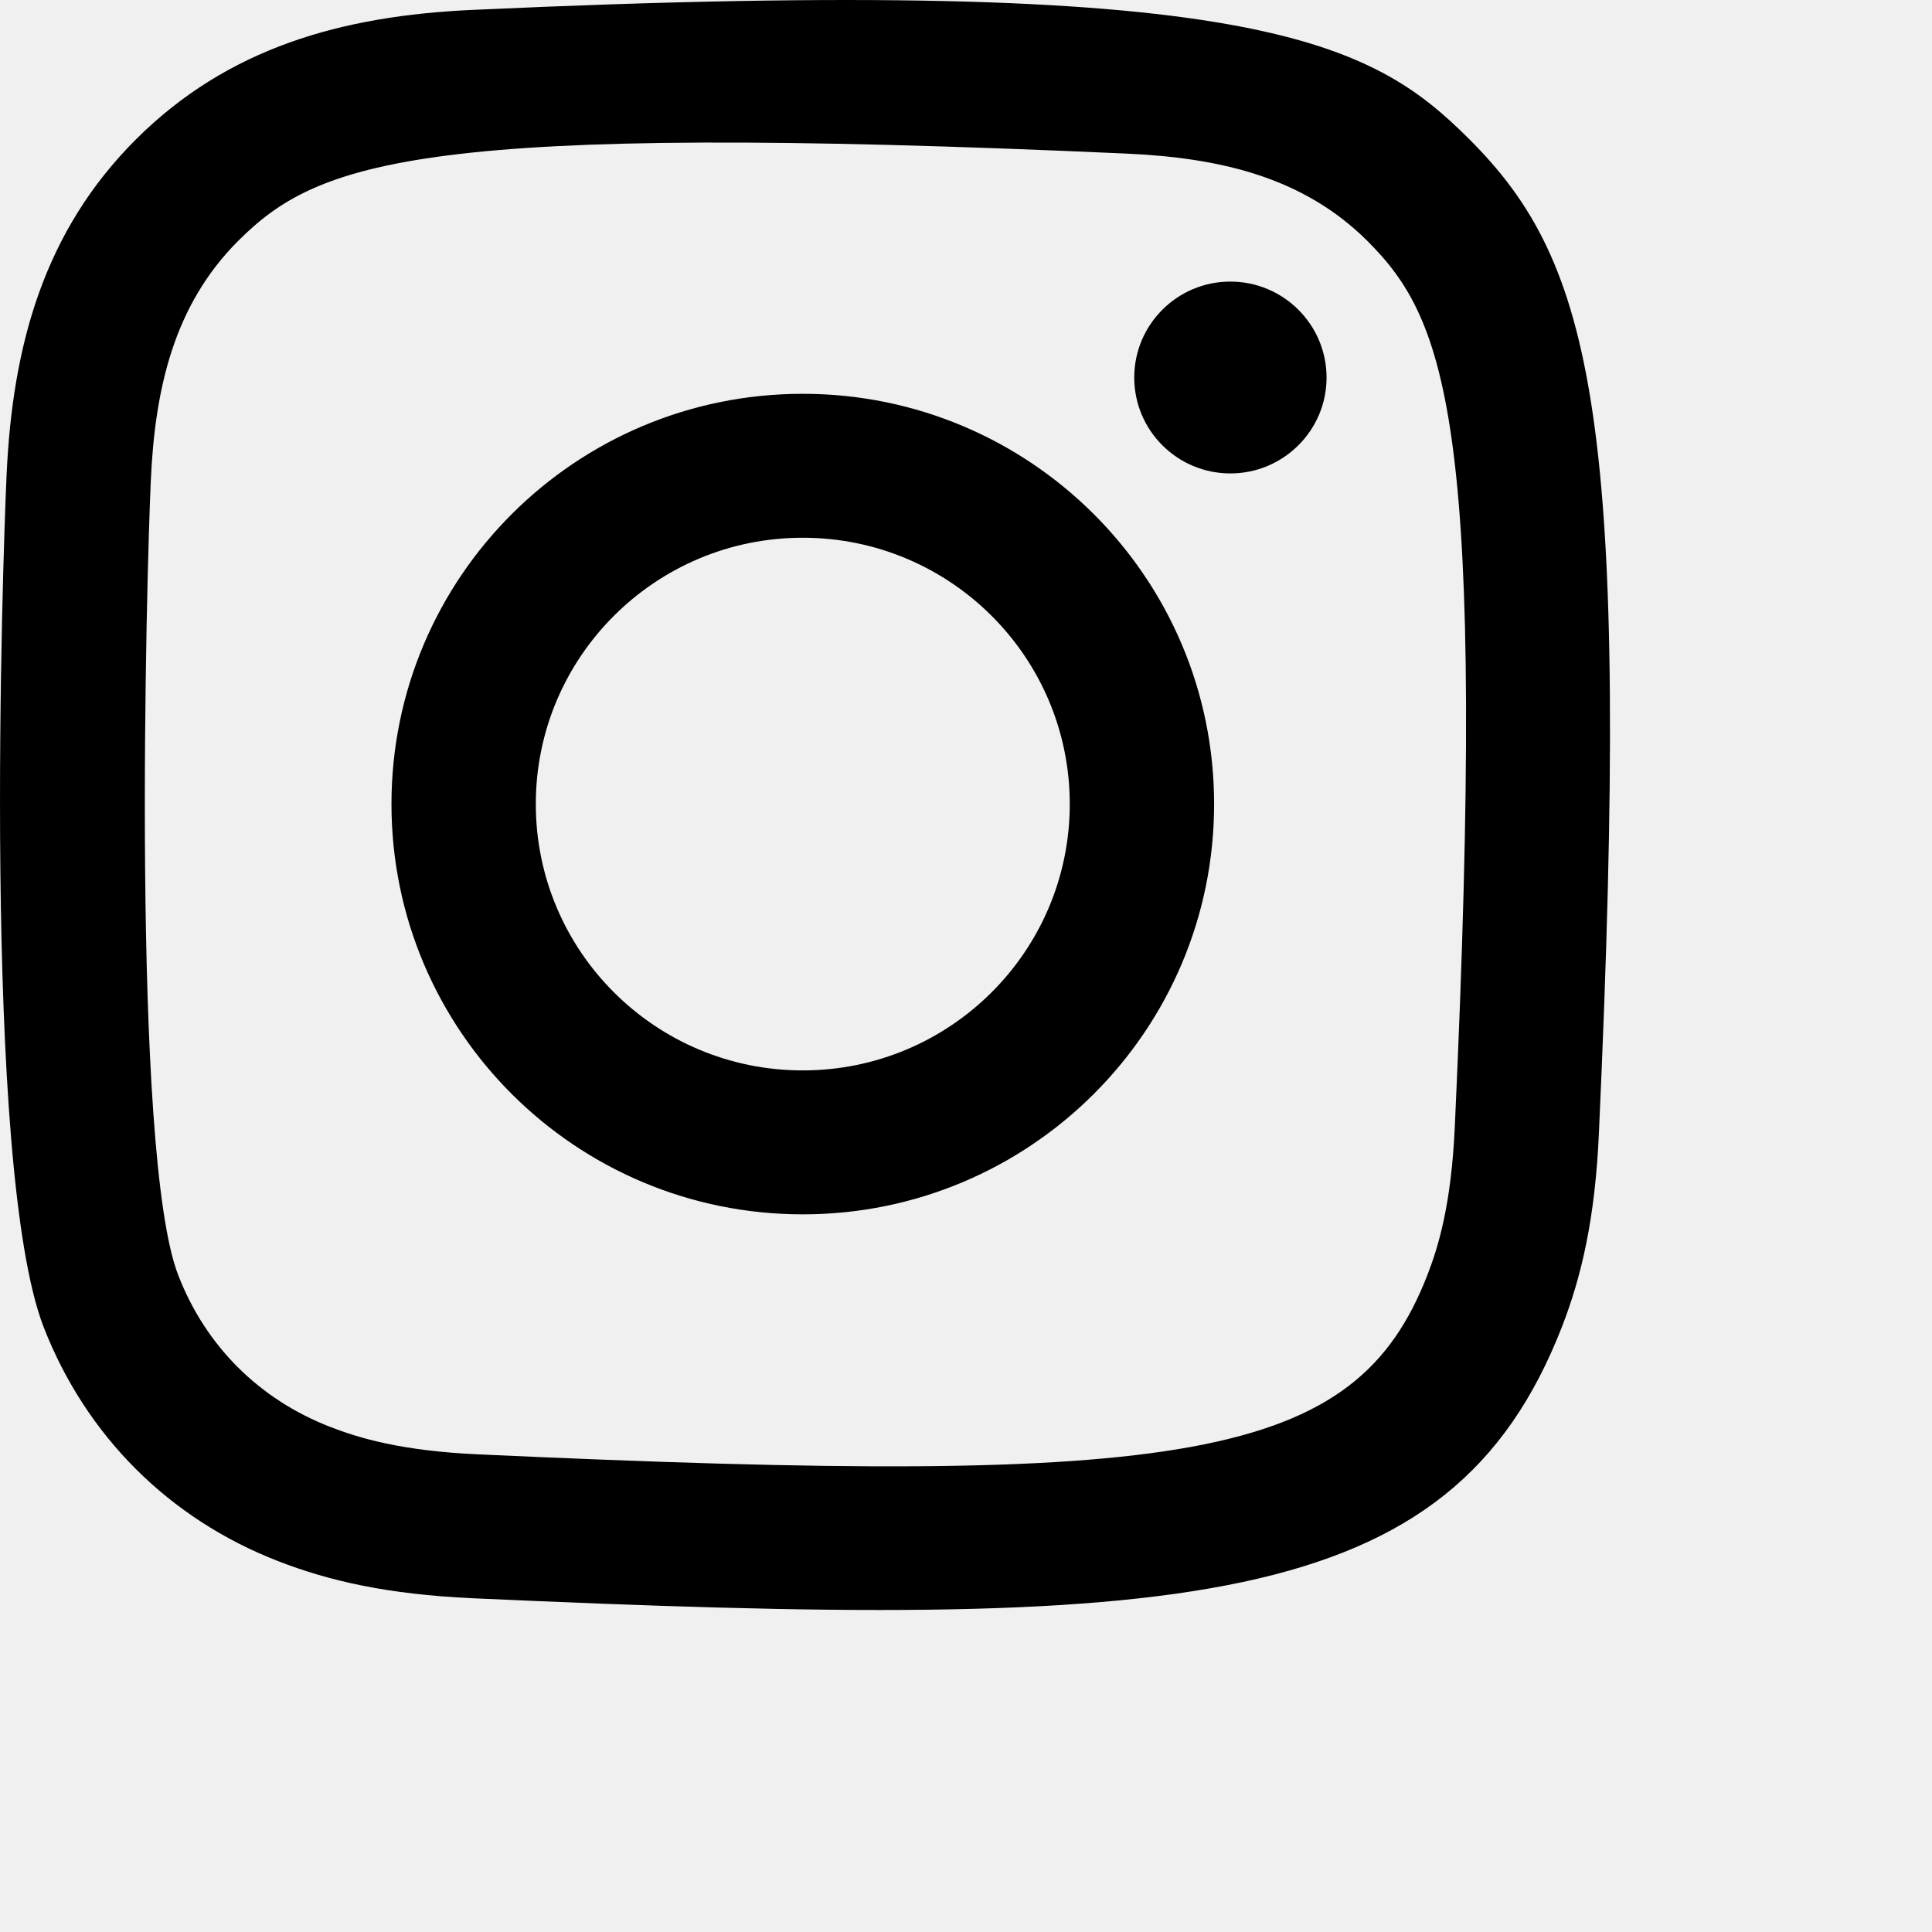
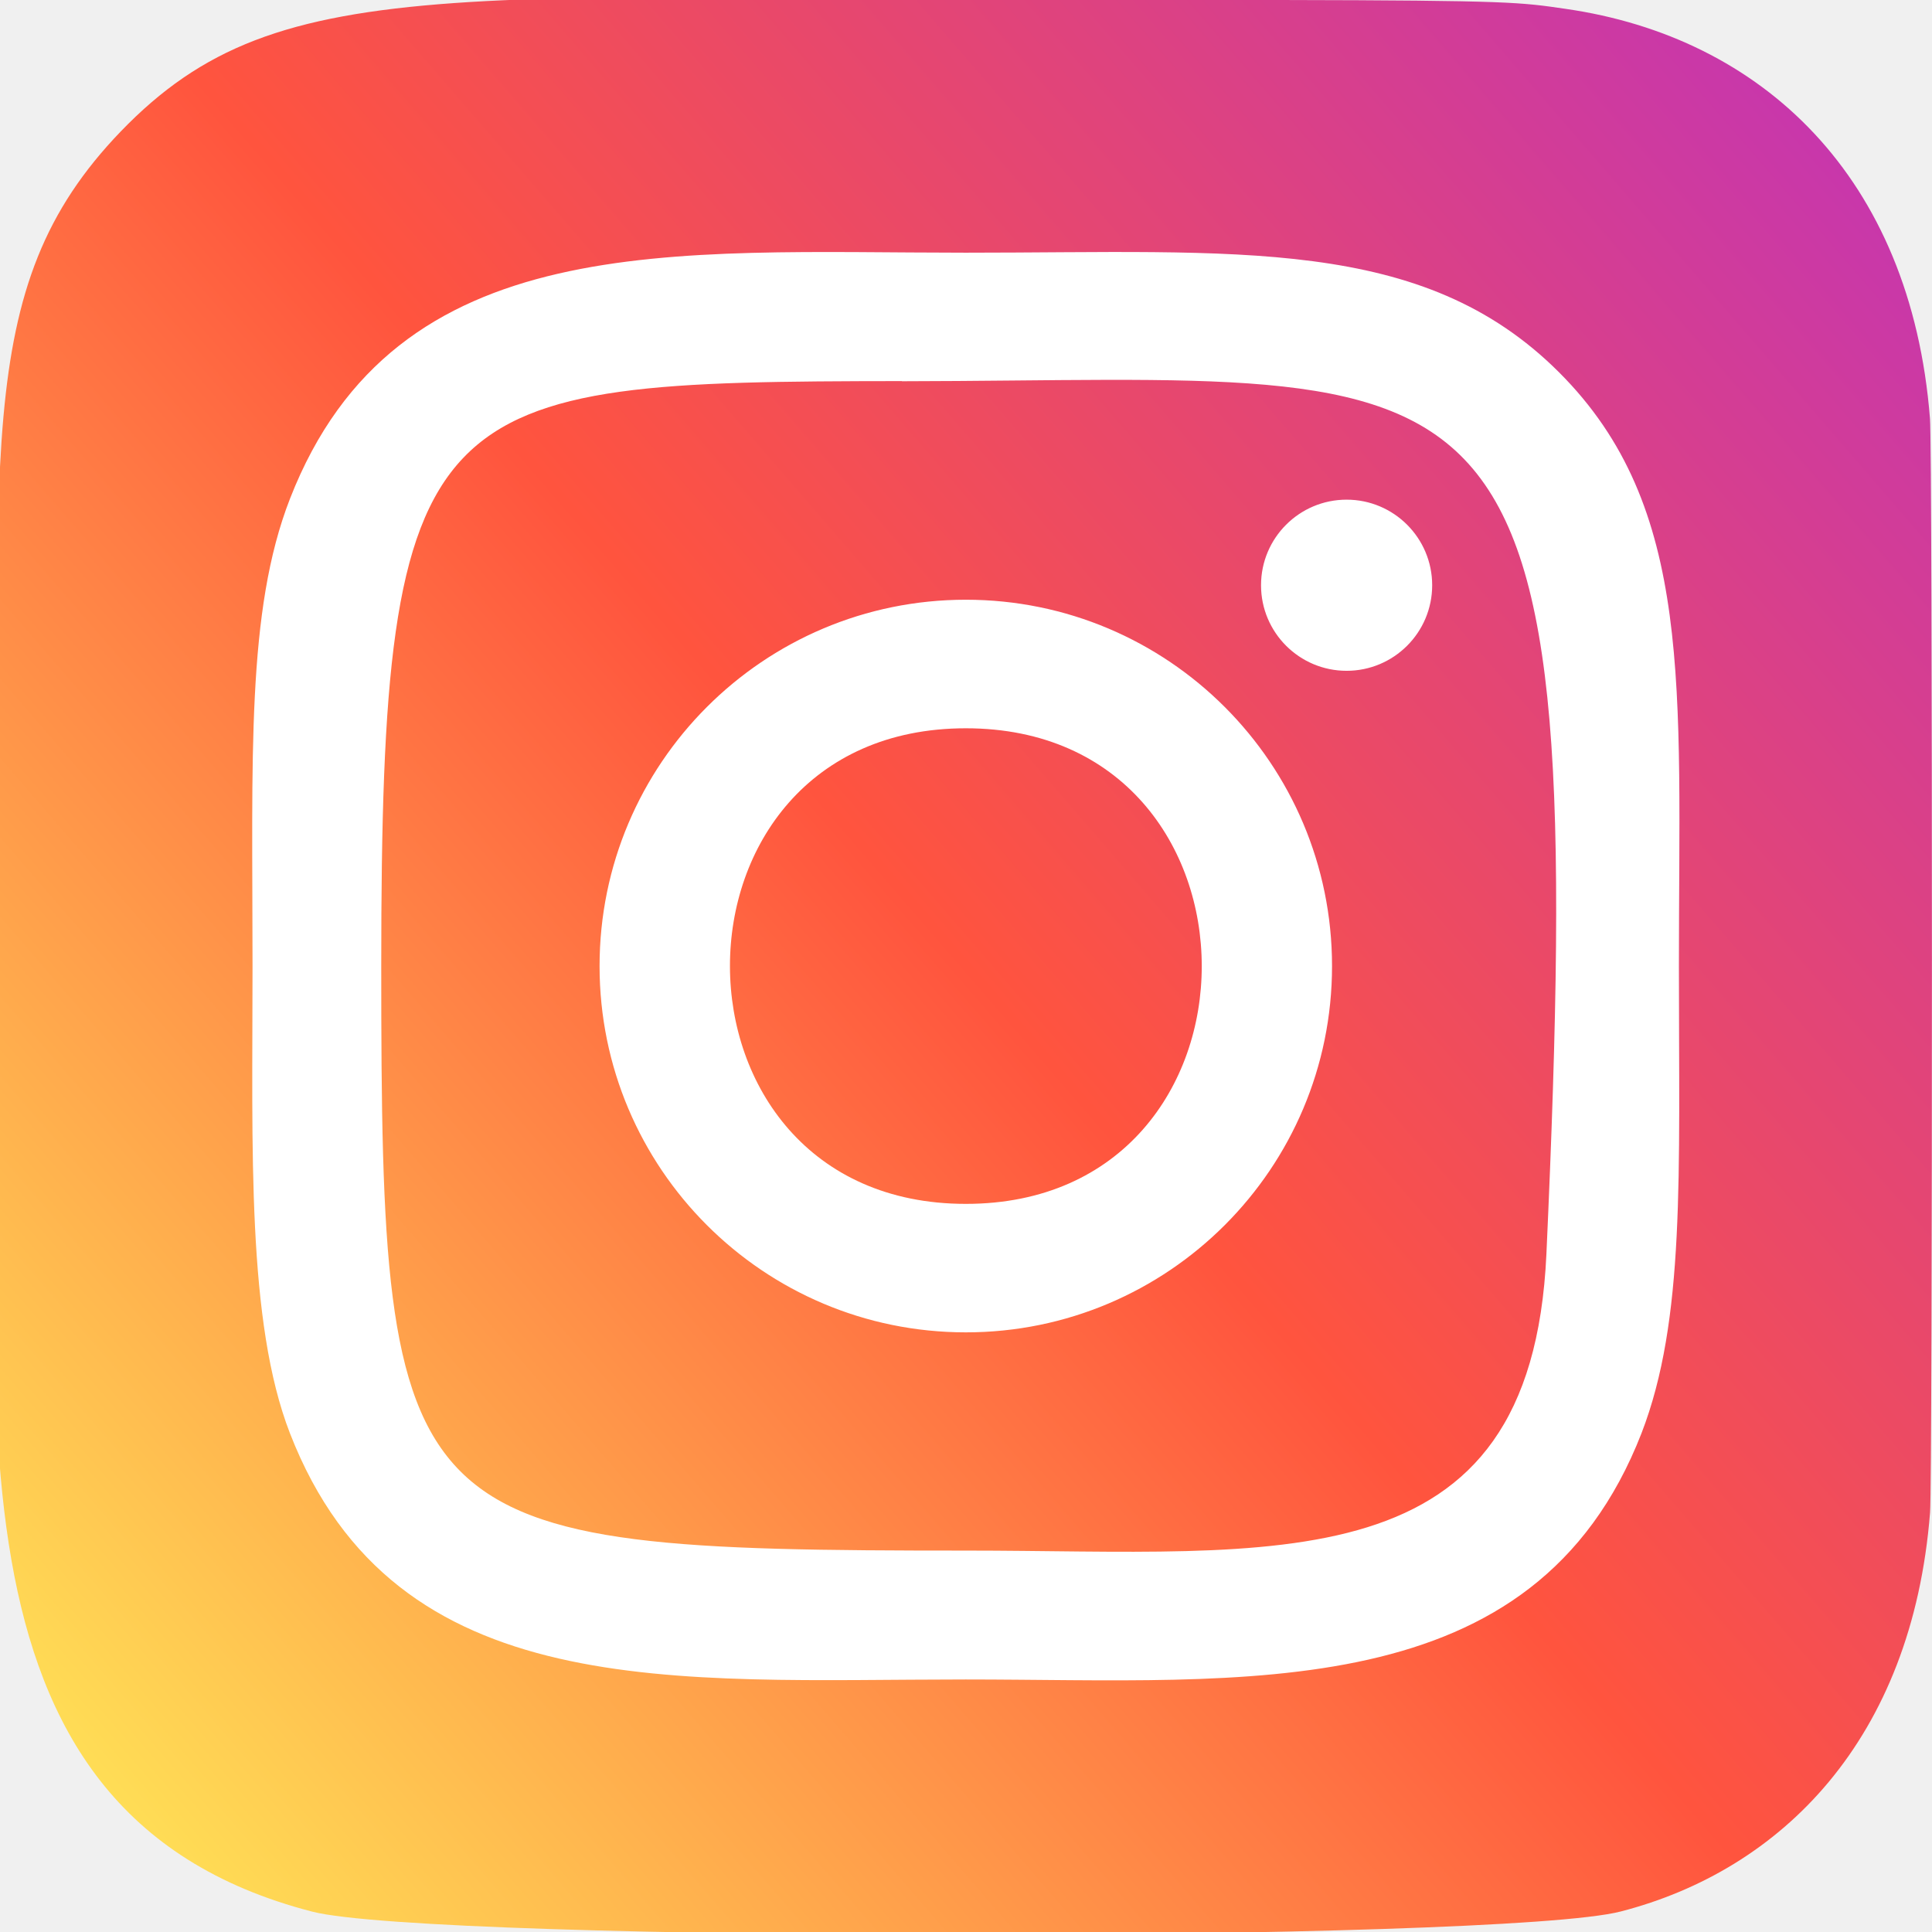
- <svg xmlns="http://www.w3.org/2000/svg" width="50" height="50" viewBox="0 0 24 24" version="1.1">
-   <g id="Page-1" stroke="none" stroke-width="1" fill="none" fill-rule="evenodd">
-     <g id="Dribbble-Light-Preview" transform="translate(-340, -7439)" fill="#000000">
-       <g id="icons" transform="translate(56, 160)">
-         <path d="M289.87,7279.123 C288.242,7279.196 286.831,7279.594 285.691,7280.729 C284.548,7281.869 284.155,7283.286 284.082,7284.897 C284.036,7285.902 283.768,7293.498 284.544,7295.49 C285.068,7296.834 286.098,7297.867 287.455,7298.393 C288.088,7298.639 288.81,7298.805 289.87,7298.854 C298.73,7299.255 302.015,7299.037 303.4,7295.49 C303.646,7294.859 303.815,7294.137 303.862,7293.08 C304.267,7284.197 303.796,7282.271 302.252,7280.729 C301.027,7279.507 299.586,7278.675 289.87,7279.123 M289.951,7297.067 C288.981,7297.024 288.455,7296.862 288.103,7296.726 C287.22,7296.383 286.556,7295.722 286.215,7294.843 C285.624,7293.329 285.82,7286.14 285.873,7284.977 C285.924,7283.837 286.155,7282.796 286.959,7281.992 C287.954,7281 289.24,7280.513 297.993,7280.908 C299.135,7280.96 300.179,7281.19 300.985,7281.992 C301.98,7282.985 302.474,7284.28 302.072,7293 C302.028,7293.968 301.866,7294.493 301.73,7294.843 C300.829,7297.151 298.757,7297.471 289.951,7297.067 M298.09,7283.69 C298.09,7284.347 298.624,7284.881 299.284,7284.881 C299.943,7284.881 300.479,7284.347 300.479,7283.69 C300.479,7283.032 299.943,7282.498 299.284,7282.498 C298.624,7282.498 298.09,7283.032 298.09,7283.69 M288.863,7288.988 C288.863,7291.803 291.15,7294.085 293.972,7294.085 C296.794,7294.085 299.082,7291.803 299.082,7288.988 C299.082,7286.173 296.794,7283.892 293.972,7283.892 C291.15,7283.892 288.863,7286.173 288.863,7288.988 M290.656,7288.988 C290.656,7287.162 292.14,7285.68 293.972,7285.68 C295.804,7285.68 297.289,7287.162 297.289,7288.988 C297.289,7290.815 295.804,7292.297 293.972,7292.297 C292.14,7292.297 290.656,7290.815 290.656,7288.988" id="instagram-[#167]" />
-       </g>
-     </g>
-   </g>
+ <svg xmlns="http://www.w3.org/2000/svg" enable-background="new 0 0 24 24" height="50" viewBox="0 0 24 24" width="50">
+   <linearGradient id="SVGID_1_" gradientTransform="matrix(0 -1.982 -1.844 0 -132.522 -51.077)" gradientUnits="userSpaceOnUse" x1="-37.106" x2="-26.555" y1="-72.705" y2="-84.047">
+     <stop offset="0" stop-color="#fd5" />
+     <stop offset=".5" stop-color="#ff543e" />
+     <stop offset="1" stop-color="#c837ab" />
+   </linearGradient>
+   <path d="m1.5 1.633c-1.886 1.959-1.5 4.04-1.5 10.362 0 5.25-.916 10.513 3.878 11.752 1.497.385 14.761.385 16.256-.002 1.996-.515 3.62-2.134 3.842-4.957.031-.394.031-13.185-.001-13.587-.236-3.007-2.087-4.74-4.526-5.091-.559-.081-.671-.105-3.539-.11-10.173.005-12.403-.448-14.41 1.633z" fill="url(#SVGID_1_)" />
+   <path d="m11.998 3.139c-3.631 0-7.079-.323-8.396 3.057-.544 1.396-.465 3.209-.465 5.805 0 2.278-.073 4.419.465 5.804 1.314 3.382 4.79 3.058 8.394 3.058 3.477 0 7.062.362 8.395-3.058.545-1.41.465-3.196.465-5.804 0-3.462.191-5.697-1.488-7.375-1.7-1.7-3.999-1.487-7.374-1.487zm-.794 1.597c7.574-.012 8.538-.854 8.006 10.843-.189 4.137-3.339 3.683-7.211 3.683-7.06 0-7.263-.202-7.263-7.265 0-7.145.56-7.257 6.468-7.263zm5.524 1.471c-.587 0-1.063.476-1.063 1.063s.476 1.063 1.063 1.063 1.063-.476 1.063-1.063-.476-1.063-1.063-1.063zm-4.73 1.243c-2.513 0-4.55 2.038-4.55 4.551s2.037 4.55 4.55 4.55 4.549-2.037 4.549-4.55-2.036-4.551-4.549-4.551zm0 1.597c3.905 0 3.91 5.908 0 5.908-3.904 0-3.91-5.908 0-5.908z" fill="#fff" />
</svg>
